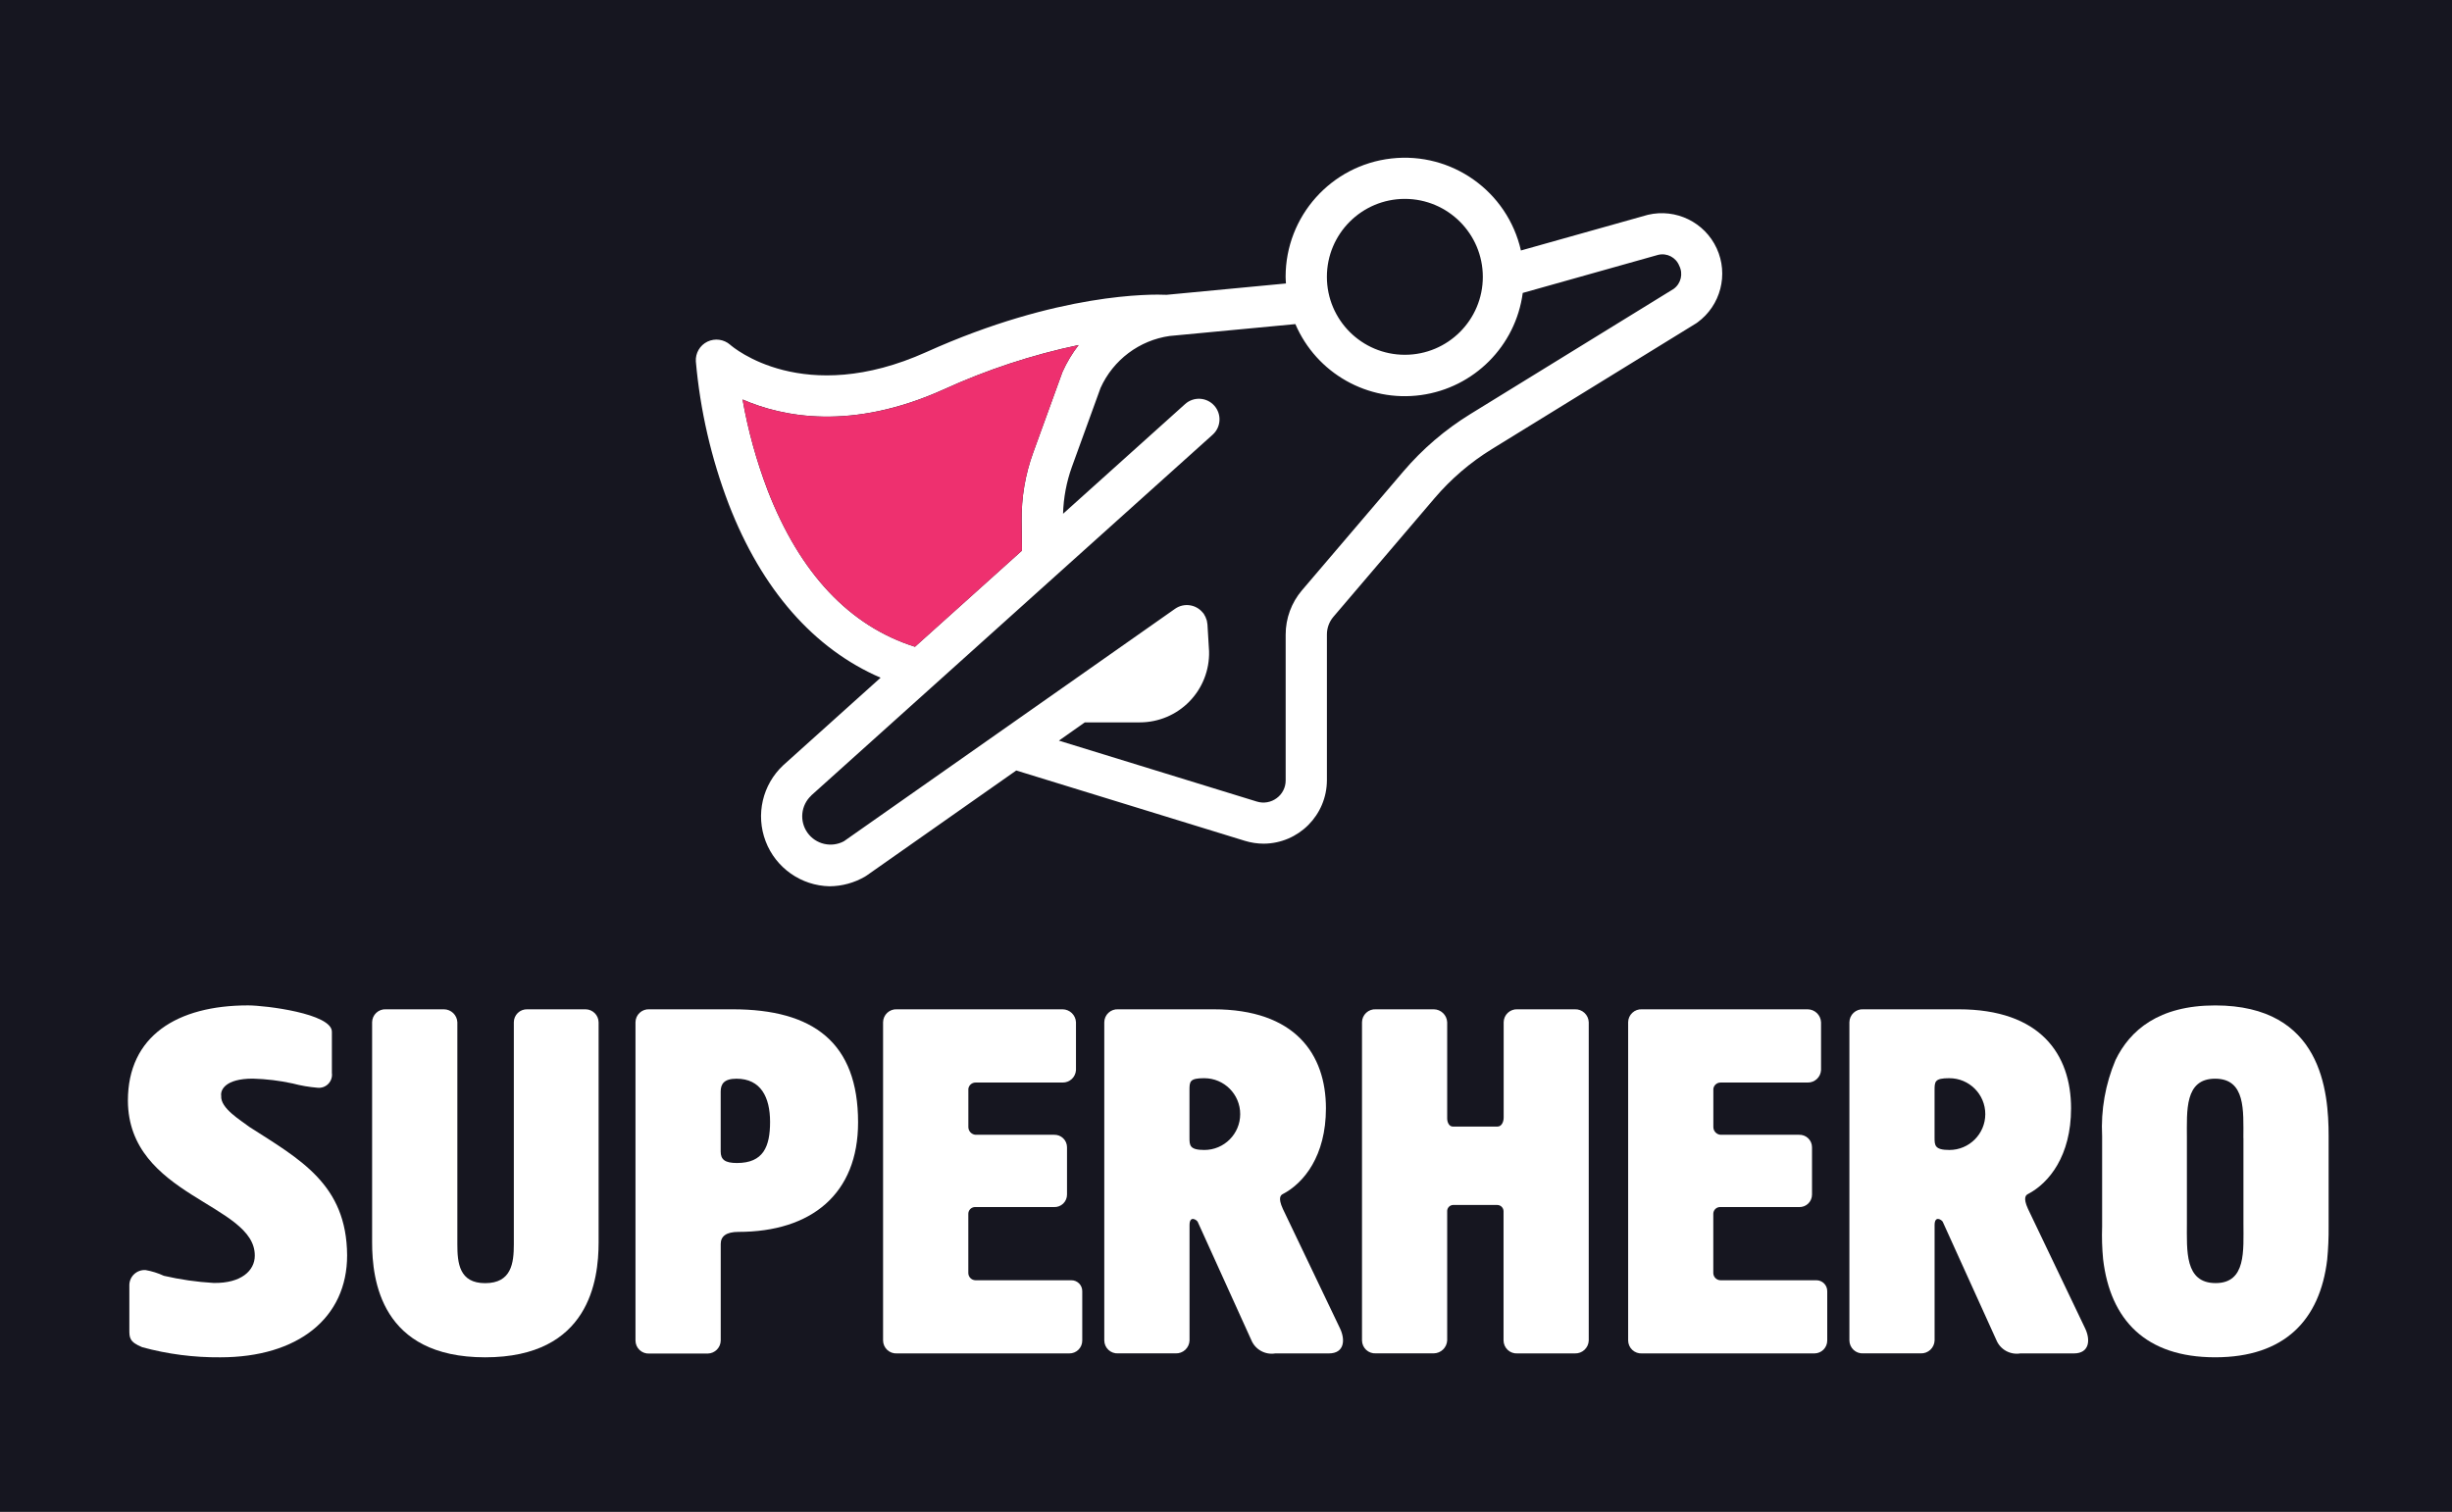
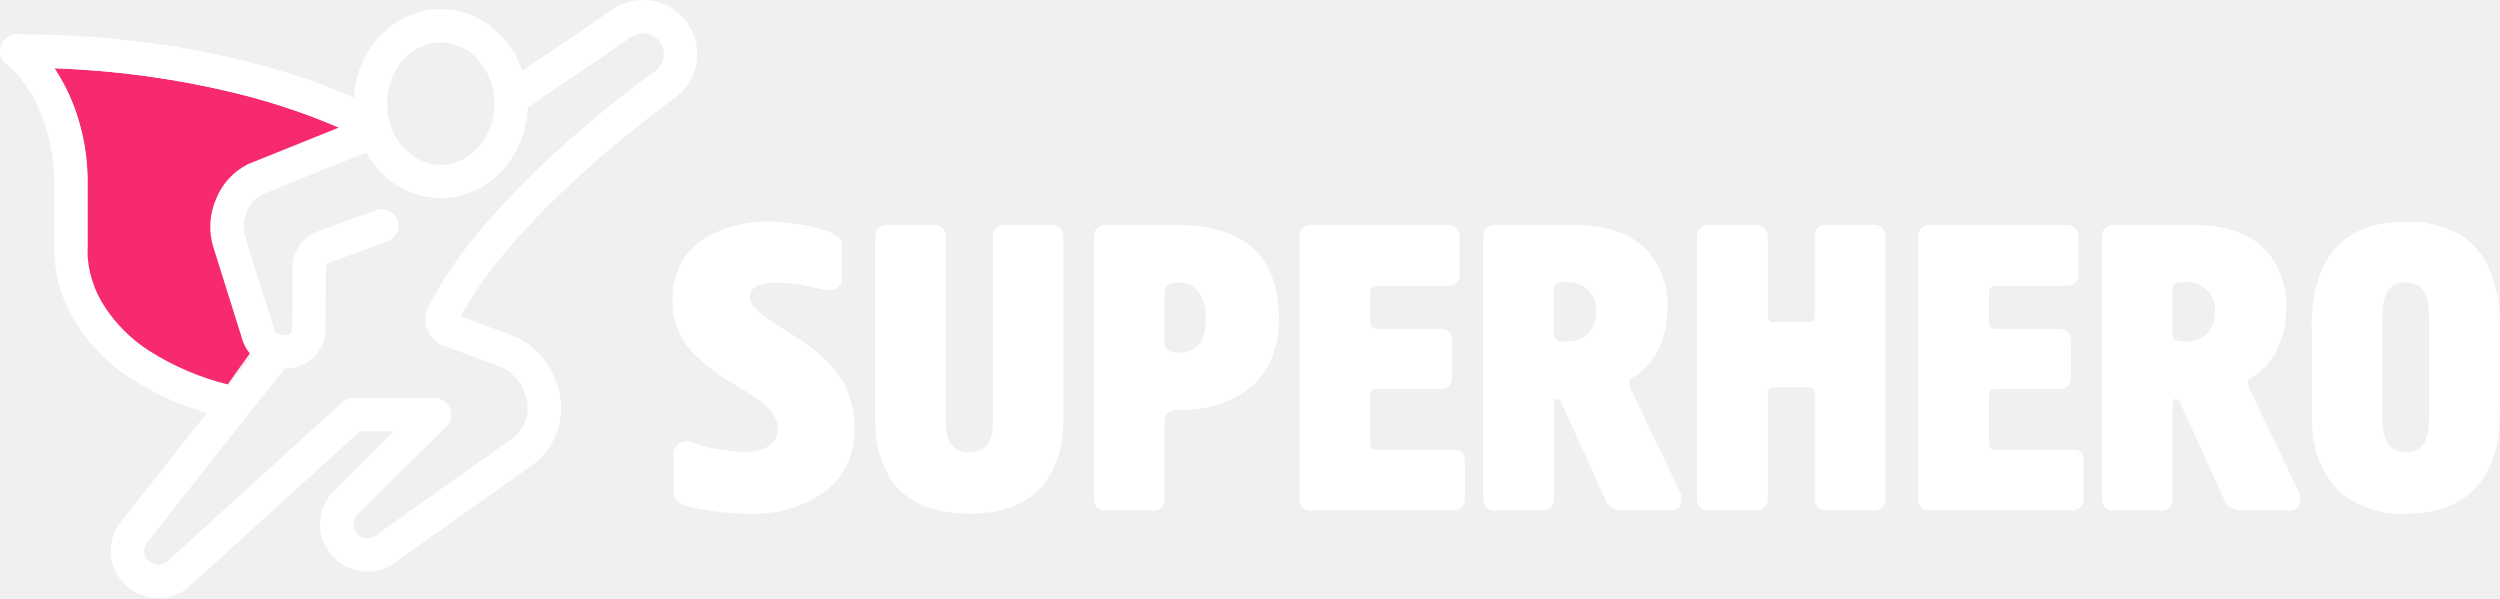
- <svg xmlns="http://www.w3.org/2000/svg" id="SH_logo_vertical_ondark" width="162.843" height="100.433" viewBox="0 0 162.843 100.433">
-   <rect id="Rectangle_2" data-name="Rectangle 2" width="162.843" height="100.433" fill="#161620" />
-   <g id="Group_11" data-name="Group 11" transform="translate(8.495 10.477)">
-     <g id="Group_7" data-name="Group 7" transform="translate(0 56.315)">
-       <g id="Group_6" data-name="Group 6">
-         <path id="Path_12" data-name="Path 12" d="M28.466,198.944a19.094,19.094,0,0,1-5.181-.67c-.86-.35-.86-.635-.86-1.176v-2.9a1.013,1.013,0,0,1,1.08-1.05,4.938,4.938,0,0,1,1.21.38,19.784,19.784,0,0,0,3.306.476c1.845.03,2.735-.826,2.735-1.811.03-3.466-8.4-3.911-8.427-10.3,0-4.3,3.275-6.327,7.981-6.327,1.145,0,5.566.54,5.566,1.75v2.735a.869.869,0,0,1-.955.985,9.522,9.522,0,0,1-1.655-.285,14.2,14.2,0,0,0-2.64-.32c-1.845,0-2.161.765-2.1,1.145-.065.826,1.3,1.621,1.876,2.066,3.371,2.161,6.456,3.816,6.486,8.522C36.893,196.338,33.617,198.944,28.466,198.944Z" transform="translate(-22.33 -175.57)" fill="#fff" />
-         <path id="Path_13" data-name="Path 13" d="M72.466,199.359c-6.931,0-7.506-5.151-7.506-7.631V177.1a.871.871,0,0,1,.921-.86h3.85a.9.9,0,0,1,.89.86v14.757c0,1.24.126,2.576,1.845,2.576,1.75,0,1.906-1.335,1.906-2.576V177.1a.863.863,0,0,1,.89-.86h3.88a.876.876,0,0,1,.86.86v14.628C80,194.208,79.4,199.359,72.466,199.359Z" transform="translate(-48.742 -175.985)" fill="#fff" />
-         <path id="Path_14" data-name="Path 14" d="M117.776,191.027c-.8,0-1.176.285-1.176.8v6.422a.879.879,0,0,1-.86.86h-3.88a.869.869,0,0,1-.921-.86V177.1a.871.871,0,0,1,.921-.86h5.531c5.375,0,8.331,2.226,8.331,7.506C125.727,188.482,122.642,191.027,117.776,191.027Zm-.129-10.176c-.826,0-1.05.35-1.05.86v3.975c0,.54.285.765,1.08.765,1.75,0,2.2-1.08,2.2-2.735C119.876,182.091,119.271,180.851,117.647,180.851Z" transform="translate(-77.23 -175.985)" fill="#fff" />
-         <path id="Path_15" data-name="Path 15" d="M166.528,199.1H155.081a.869.869,0,0,1-.921-.86V177.1a.871.871,0,0,1,.921-.86h11a.9.9,0,0,1,.89.86v3.18a.876.876,0,0,1-.89.826H160.3a.481.481,0,0,0-.476.415v2.545a.517.517,0,0,0,.476.51h5.216a.83.83,0,0,1,.86.826v3.15a.828.828,0,0,1-.86.826h-5.28a.451.451,0,0,0-.415.445v3.941a.486.486,0,0,0,.476.476h6.361a.719.719,0,0,1,.73.73v3.275A.851.851,0,0,1,166.528,199.1Z" transform="translate(-104.008 -175.985)" fill="#fff" />
-         <path id="Path_16" data-name="Path 16" d="M207.693,199.1h-3.561a1.463,1.463,0,0,1-1.59-.89l-3.561-7.856c-.065-.126-.54-.445-.54.221v7.662a.889.889,0,0,1-.921.86H193.7a.869.869,0,0,1-.921-.86V177.1a.871.871,0,0,1,.921-.86h6.327c5.436,0,7.472,2.99,7.472,6.581,0,3.15-1.461,4.961-2.861,5.691-.126.065-.35.221,0,.985l3.785,7.917C208.8,198.183,208.739,199.1,207.693,199.1Zm-8.271-18.283c-.985,0-.985.221-.985.826v3.116c0,.51,0,.826.985.826a2.383,2.383,0,1,0,0-4.767Z" transform="translate(-127.936 -175.985)" fill="#fff" />
-         <path id="Path_17" data-name="Path 17" d="M251.9,199.1h-3.816a.869.869,0,0,1-.921-.86v-8.586a.421.421,0,0,0-.415-.415H243.8a.409.409,0,0,0-.38.38v8.617a.906.906,0,0,1-.89.86h-3.846a.869.869,0,0,1-.921-.86V177.1a.871.871,0,0,1,.921-.86h3.846a.9.9,0,0,1,.89.86v6.391c0,.255.126.54.38.54h2.956c.285,0,.415-.32.415-.6V177.1a.871.871,0,0,1,.921-.86H251.9a.889.889,0,0,1,.921.86v21.148A.889.889,0,0,1,251.9,199.1Z" transform="translate(-155.804 -175.985)" fill="#fff" />
-         <path id="Path_18" data-name="Path 18" d="M296.6,199.1H285.151a.869.869,0,0,1-.921-.86V177.1a.871.871,0,0,1,.921-.86h11a.9.9,0,0,1,.89.86v3.18a.876.876,0,0,1-.89.826h-5.786a.481.481,0,0,0-.476.415v2.545a.517.517,0,0,0,.476.51h5.216a.83.83,0,0,1,.86.826v3.15a.828.828,0,0,1-.86.826H290.3a.451.451,0,0,0-.415.445v3.941a.486.486,0,0,0,.476.476h6.361a.719.719,0,0,1,.73.73v3.275A.853.853,0,0,1,296.6,199.1Z" transform="translate(-184.596 -175.985)" fill="#fff" />
-         <path id="Path_19" data-name="Path 19" d="M337.759,199.1H334.2a1.463,1.463,0,0,1-1.59-.89l-3.561-7.856c-.065-.126-.54-.445-.54.221v7.662a.889.889,0,0,1-.921.86h-3.816a.869.869,0,0,1-.921-.86V177.1a.871.871,0,0,1,.921-.86H330.1c5.436,0,7.472,2.99,7.472,6.581,0,3.15-1.461,4.961-2.861,5.691-.126.065-.35.221,0,.985l3.785,7.917C338.874,198.183,338.809,199.1,337.759,199.1Zm-8.267-18.283c-.985,0-.985.221-.985.826v3.116c0,.51,0,.826.985.826a2.383,2.383,0,1,0,0-4.767Z" transform="translate(-208.523 -175.985)" fill="#fff" />
-         <path id="Path_20" data-name="Path 20" d="M381.91,192.457c-.476,4.006-2.83,6.486-7.441,6.486s-6.966-2.48-7.441-6.521a16.577,16.577,0,0,1-.065-2.161v-6.011a11.483,11.483,0,0,1,.89-5.056c.955-1.971,2.861-3.626,6.616-3.626,7.091,0,7.536,5.725,7.536,8.681v6.011A20.8,20.8,0,0,1,381.91,192.457Zm-5.566-8.077c0-1.811.16-3.945-1.876-3.945s-1.875,2.13-1.875,3.945v5.627c0,1.845-.16,4.006,1.91,4.006,2.035,0,1.845-2.161,1.845-3.975v-5.657Z" transform="translate(-235.851 -175.57)" fill="#fff" />
-       </g>
-     </g>
-     <g id="Group_10" data-name="Group 10" transform="translate(37.713)">
-       <g id="Group_8" data-name="Group 8">
-         <path id="Path_21" data-name="Path 21" d="M133.738,62.083l-6.46,5.809a4.646,4.646,0,0,0,3.074,8.046,4.74,4.74,0,0,0,2.355-.647.837.837,0,0,0,.107-.068l9.933-6.977,15.179,4.672a4.308,4.308,0,0,0,1.252.19,4.226,4.226,0,0,0,4.2-4.219V59.207a1.807,1.807,0,0,1,.43-1.168l6.718-7.879a16.037,16.037,0,0,1,3.808-3.264L187.9,38.542a.72.72,0,0,0,.088-.061,4.015,4.015,0,0,0-3.295-7.148l-8.43,2.37a7.912,7.912,0,0,0-15.628,1.75c0,.148.015.293.023.441l-7.924.753c-.97-.046-7.179-.152-15.951,3.8-8.164,3.679-12.843-.312-13.037-.483a1.384,1.384,0,0,0-1.51-.205,1.365,1.365,0,0,0-.768,1.312,35.262,35.262,0,0,0,2.184,9.484C125.848,56.232,129.306,60.169,133.738,62.083Zm39.995-26.63a5.178,5.178,0,1,1-5.178-5.178A5.183,5.183,0,0,1,173.733,35.453ZM129.124,69.912l12.17-10.941,3.641-3.275h0l10.857-9.758a1.368,1.368,0,1,0-1.83-2.035l-8.107,7.289a10.049,10.049,0,0,1,.59-3.123l1.9-5.235a5.962,5.962,0,0,1,4.6-3.454s.008,0,.011,0h0l8.328-.787a7.905,7.905,0,0,0,15.1-2.07l8.993-2.53a1.2,1.2,0,0,1,1.4.723,1.218,1.218,0,0,1-.369,1.537L172.9,44.572a18.771,18.771,0,0,0-4.455,3.82l-6.722,7.882a4.538,4.538,0,0,0-1.084,2.945V68.9a1.451,1.451,0,0,1-.6,1.187,1.471,1.471,0,0,1-1.312.224l-13.148-4.048L147.3,65.05h3.652a4.6,4.6,0,0,0,4.6-4.721l-.107-1.784a.429.429,0,0,0-.011-.068,1.464,1.464,0,0,0-.03-.186.447.447,0,0,0-.027-.076,1.375,1.375,0,0,0-.065-.175.856.856,0,0,0-.046-.08c-.023-.042-.042-.084-.068-.126-.008-.011-.015-.015-.023-.027s-.03-.034-.046-.053A1.362,1.362,0,0,0,153.3,57.5l-7.186,5.048a0,0,0,0,0,0,0l-14.814,10.4a1.881,1.881,0,0,1-2.168-3.036Zm-2.887-20.281a32.924,32.924,0,0,1-1.666-6.03c2.663,1.16,7.24,2.089,13.342-.662a42.773,42.773,0,0,1,8.974-2.956,8.913,8.913,0,0,0-1.065,1.773.888.888,0,0,0-.034.091l-1.917,5.284a12.78,12.78,0,0,0-.768,4.531l.023,1.978-4.1,3.686-3.005,2.7C131.673,58.652,128.382,55.155,126.236,49.632Z" transform="translate(-121.463 -27.54)" fill="#fff" />
-       </g>
-       <g id="Group_9" data-name="Group 9" transform="translate(3.107 12.444)">
-         <path id="Path_22" data-name="Path 22" d="M141.081,80.295l3.005-2.7,4.1-3.686-.023-1.978a12.766,12.766,0,0,1,.768-4.531l1.917-5.284.034-.091a8.567,8.567,0,0,1,1.065-1.773,42.774,42.774,0,0,0-8.974,2.956c-6.1,2.751-10.682,1.822-13.342.662A33.231,33.231,0,0,0,131.3,69.9C133.442,75.422,136.733,78.918,141.081,80.295Z" transform="translate(-129.63 -60.25)" fill="#ee306f" />
-       </g>
-     </g>
+ <svg xmlns="http://www.w3.org/2000/svg" width="220" height="52.63" viewBox="0 0 220 52.63">
+   <g id="Brand_Logo" data-name="Brand/Logo" transform="translate(0 0)">
+     <path id="Path" d="M0,0C16.793.631,26.372,5.864,26.479,5.921L25.1,8.072l-6.8,2.31c-1.2.539-2.663,3.078-2.23,4.439l2.575,8.248-3.55,4.964C2,24.98,2.871,17.206,2.9,15.973l.014-.28V10.318A18.1,18.1,0,0,0,0,0Z" transform="translate(4.789 6.005)" fill="#f72a6e" />
+     <path id="Shape" d="M13.928,52.63a4.18,4.18,0,0,1-4.183-4.212A4.2,4.2,0,0,1,10.788,45.7l.136-.148,7.282-9.206A25.794,25.794,0,0,1,11.668,33.4a15.721,15.721,0,0,1-5.26-5.429,12.3,12.3,0,0,1-1.649-6.049l.009-.269V16.323a15.844,15.844,0,0,0-1.8-7.673A10.16,10.16,0,0,0,.7,5.742L.6,5.665a1.469,1.469,0,0,1,.867-2.652c15.673,0,25.969,3.907,29.669,5.587C31.383,4.227,34.742.8,38.781.8a7.187,7.187,0,0,1,4.341,1.47,8.277,8.277,0,0,1,2.773,3.768l.072.2L53.9.828a4.766,4.766,0,0,1,5.548,7.748l-.729.529A102.682,102.682,0,0,0,50.4,16.022c-4.528,4.2-7.792,8.089-9.7,11.545l-.152.28,4.353,1.61a6.7,6.7,0,0,1,3.99,4.017l.072.209.107.326a6.177,6.177,0,0,1-2.143,6.857l-.164.121L35.173,49.205a4.17,4.17,0,0,1-2.636,1.1l-.233,0a4.172,4.172,0,0,1-3.033-7l.135-.139,5.276-5.212H31.666l-14.834,13.5A4.166,4.166,0,0,1,13.928,52.63ZM25.055,32.42,13.175,47.44l-.121.135a1.228,1.228,0,0,0-.369.872,1.2,1.2,0,0,0,.355.879,1.225,1.225,0,0,0,.886.373,1.251,1.251,0,0,0,.779-.272l.089-.078.042-.043L30.1,35.413a1.467,1.467,0,0,1,.872-.378l.123-.005h7.151a1.461,1.461,0,0,1,1.356.908,1.444,1.444,0,0,1-.245,1.509l-.081.086-7.8,7.722a1.226,1.226,0,0,0-.376.872,1.247,1.247,0,0,0,1.235,1.255,1.349,1.349,0,0,0,.787-.274l.272-.229L45.058,38.6a3.257,3.257,0,0,0,1.267-3.528l-.046-.153-.106-.333a3.793,3.793,0,0,0-2.117-2.308l-.169-.068-4.829-1.787a2.484,2.484,0,0,1-1.363-3.446,37.683,37.683,0,0,1,5.18-7.432A75.893,75.893,0,0,1,49.34,13a98.226,98.226,0,0,1,8.286-6.728A1.835,1.835,0,0,0,58.392,5.1a1.8,1.8,0,0,0-.29-1.366,1.838,1.838,0,0,0-2.443-.55l-.107.067L46.442,9.463l0,.083a8.614,8.614,0,0,1-2.3,5.522,7.357,7.357,0,0,1-5.158,2.365l-.2,0a7.508,7.508,0,0,1-6.433-3.822l-.114-.2L23.088,17.1a2.832,2.832,0,0,0-1.343,1.488,3.349,3.349,0,0,0-.216,2.105l.04.138L24.132,29a.688.688,0,0,0,.383.425,1.47,1.47,0,0,1,.2.031l.1.026h.355a.538.538,0,0,0,.542-.465l.005-.073.014-5.425a3.376,3.376,0,0,1,2.071-3.093l.144-.056L33.057,18.5a1.465,1.465,0,0,1,1.11,2.711l-.1.041L28.96,23.124a.439.439,0,0,0-.286.338l-.005.066-.014,5.425a3.482,3.482,0,0,1-3.325,3.464l-.155,0h-.121ZM4.789,6h0A16.293,16.293,0,0,1,6.735,10,19.9,19.9,0,0,1,7.7,15.952l0,.371V21.7l-.015.276a9.307,9.307,0,0,0,1.642,5.188,13.192,13.192,0,0,0,3.725,3.657,23.372,23.372,0,0,0,7.114,3.039l2.012-2.544a3.477,3.477,0,0,1-.791-1.255l-.061-.184-2.563-8.169a6.087,6.087,0,0,1,.247-4.185,5.859,5.859,0,0,1,2.753-3.046l.159-.073.043-.014,7.845-3.159-.381-.167a56.587,56.587,0,0,0-8.93-2.923A78.808,78.808,0,0,0,4.789,6.005ZM38.781,3.736c-2.6,0-4.722,2.414-4.722,5.382s2.118,5.39,4.722,5.39,4.729-2.418,4.729-5.39S41.388,3.736,38.781,3.736ZM211.7,45.2a8.294,8.294,0,0,1-5.8-1.917,8.165,8.165,0,0,1-2.389-5.246,13.426,13.426,0,0,1-.075-1.831v-.016c0-.164,0-.334,0-.528V29.052a12.819,12.819,0,0,1,.98-5.56c1.285-2.644,3.734-3.985,7.278-3.985,3.357,0,5.726,1.173,7.042,3.488A12.276,12.276,0,0,1,220,28.941v6.983l0,.344c-.01.652-.044,1.242-.1,1.8C219.338,42.735,216.5,45.2,211.7,45.2Zm0-20.338a1.825,1.825,0,0,0-1.365.488c-.712.716-.7,2.1-.7,3.433q0,.14,0,.279l0,7.392a5.83,5.83,0,0,0,.35,2.3,1.74,1.74,0,0,0,1.747,1.024,1.8,1.8,0,0,0,1.351-.484c.7-.71.693-2.08.682-3.405,0-.163,0-.323,0-.479V28.784c.008-1.335.016-2.716-.7-3.433A1.832,1.832,0,0,0,211.7,24.861ZM85.276,45.2c-3.306,0-5.657-1.067-6.989-3.171a9.54,9.54,0,0,1-1.269-5.219V20.734a.96.96,0,0,1,1.015-.943h4.232a.988.988,0,0,1,.98.943V36.951a4.415,4.415,0,0,0,.307,1.926,1.735,1.735,0,0,0,1.723.9c1.828,0,2.09-1.305,2.1-2.716V20.734a.952.952,0,0,1,.98-.943h4.268a.956.956,0,0,1,.944.943V37.005a9.335,9.335,0,0,1-1.363,5.145C90.852,44.173,88.521,45.2,85.276,45.2Zm-19.349,0a21.2,21.2,0,0,1-5.7-.731c-.84-.347-.935-.625-.943-1.135v-3.34a1.123,1.123,0,0,1,1.185-1.156,2.18,2.18,0,0,1,.859.24,3.194,3.194,0,0,0,.476.178,21.265,21.265,0,0,0,3.636.525h.109c1.339,0,2.9-.522,2.9-1.994.015-1.618-1.649-2.636-3.576-3.814a17.9,17.9,0,0,1-3.817-2.837,6.624,6.624,0,0,1-1.88-4.674,7.059,7.059,0,0,1,.644-3.076,5.824,5.824,0,0,1,1.806-2.17,10.612,10.612,0,0,1,6.333-1.71l.185,0c1.311.044,5.943.612,5.943,1.926v3.073a.934.934,0,0,1-1.05,1.012,8.382,8.382,0,0,1-1.569-.255l-.011,0-.245-.055a15.576,15.576,0,0,0-2.9-.347c-1.3,0-1.865.345-2.11.634a.765.765,0,0,0-.2.622c-.059.753.987,1.5,1.678,1.986.145.1.28.2.388.282l1.346.858c3.262,2.092,5.76,4.047,5.791,8.51a6.715,6.715,0,0,1-2.509,5.441A10.71,10.71,0,0,1,65.927,45.2Zm135.455-.277h-3.919c-1.2,0-1.519-.483-1.747-.978l-3.92-8.637a.475.475,0,0,0-.348-.207c-.113,0-.249.079-.249.455v8.424a.983.983,0,0,1-1.015.943h-4.2a.96.96,0,0,1-1.016-.943V20.734a.96.96,0,0,1,1.016-.943h6.966c2.808,0,4.947.719,6.356,2.136a7.032,7.032,0,0,1,1.867,5.1,8.22,8.22,0,0,1-.95,4.044,5.44,5.44,0,0,1-2.078,2.146l-.163.089c-.23.145-.215.492.045,1.06l4.161,8.7a1.562,1.562,0,0,1,.1,1.452A.978.978,0,0,1,201.382,44.922Zm-9.1-20.1c-1.031,0-1.084.213-1.086.83v3.639c.007.48.084.772,1.086.772a2.638,2.638,0,0,0,1.952-.726,2.556,2.556,0,0,0,.668-1.827A2.416,2.416,0,0,0,192.286,24.825Zm-9.87,20.1h-12.6a.96.96,0,0,1-1.015-.943V20.734a.96.96,0,0,1,1.015-.943h12.107a.989.989,0,0,1,.98.943v3.5a.961.961,0,0,1-.98.908h-6.37a.529.529,0,0,0-.525.454v2.794a.573.573,0,0,0,.525.56h5.738a.906.906,0,0,1,.945.908v3.46a.907.907,0,0,1-.945.908h-5.809a.5.5,0,0,0-.454.489v4.34a.546.546,0,0,0,.525.525h7a.784.784,0,0,1,.8.8v3.6A.945.945,0,0,1,182.416,44.922Zm-17.5,0h-4.2a.96.96,0,0,1-1.016-.943V34.541a.46.46,0,0,0-.454-.454h-3.259a.454.454,0,0,0-.419.419v9.474a1,1,0,0,1-.98.943h-4.232a.96.96,0,0,1-1.015-.943V20.734a.96.96,0,0,1,1.015-.943h4.232a.989.989,0,0,1,.98.943v7.027c0,.286.147.589.419.589h3.259c.312,0,.454-.342.454-.66V20.734a.96.96,0,0,1,1.016-.943h4.2a.974.974,0,0,1,1.015.943V43.979A.983.983,0,0,1,164.92,44.922Zm-17.987,0h-3.919c-1.2,0-1.529-.505-1.747-.978l-3.92-8.637A.474.474,0,0,0,137,35.1c-.113,0-.249.079-.249.455v8.424a.983.983,0,0,1-1.015.943h-4.2a.96.96,0,0,1-1.016-.943V20.734a.96.96,0,0,1,1.016-.943H138.5c2.806,0,4.943.719,6.354,2.136a7.029,7.029,0,0,1,1.869,5.1,8.2,8.2,0,0,1-.953,4.044,5.456,5.456,0,0,1-2.081,2.146l-.163.089c-.23.145-.215.492.045,1.06l4.168,8.7a1.557,1.557,0,0,1,.095,1.449A1,1,0,0,1,146.933,44.922Zm-9.1-20.1c-1.031,0-1.084.213-1.086.83v3.639c.007.48.084.772,1.086.772a2.639,2.639,0,0,0,1.952-.726,2.556,2.556,0,0,0,.668-1.827A2.416,2.416,0,0,0,137.837,24.825Zm-9.87,20.1h-12.6a.96.96,0,0,1-1.016-.943V20.734a.96.96,0,0,1,1.016-.943h12.107a.989.989,0,0,1,.98.943v3.5a.961.961,0,0,1-.98.908h-6.37a.532.532,0,0,0-.518.454v2.794a.562.562,0,0,0,.518.56h5.745a.906.906,0,0,1,.945.908v3.46a.907.907,0,0,1-.945.908h-5.809a.492.492,0,0,0-.454.489v4.34a.535.535,0,0,0,.518.525h7a.8.8,0,0,1,.809.8v3.6A.949.949,0,0,1,127.966,44.922Zm-26.415,0H97.284a.96.96,0,0,1-1.015-.943V20.734a.96.96,0,0,1,1.015-.943h6.086a14.634,14.634,0,0,1,3.928.473,7.446,7.446,0,0,1,2.874,1.476,6.27,6.27,0,0,1,1.765,2.563,10.554,10.554,0,0,1,.6,3.736,9.176,9.176,0,0,1-.614,3.447,6.662,6.662,0,0,1-1.752,2.508,9.43,9.43,0,0,1-6.382,2.051c-.857,0-1.292.294-1.292.872v7.062A.969.969,0,0,1,101.552,44.922Zm2.095-20.061c-.8,0-1.15.291-1.15.943v4.368c0,.6.332.837,1.185.837a2.168,2.168,0,0,0,1.933-.822A3.786,3.786,0,0,0,106.1,28a3.9,3.9,0,0,0-.557-2.238A2.165,2.165,0,0,0,103.647,24.861Z" transform="translate(0 0)" fill="#fff" />
  </g>
</svg>
